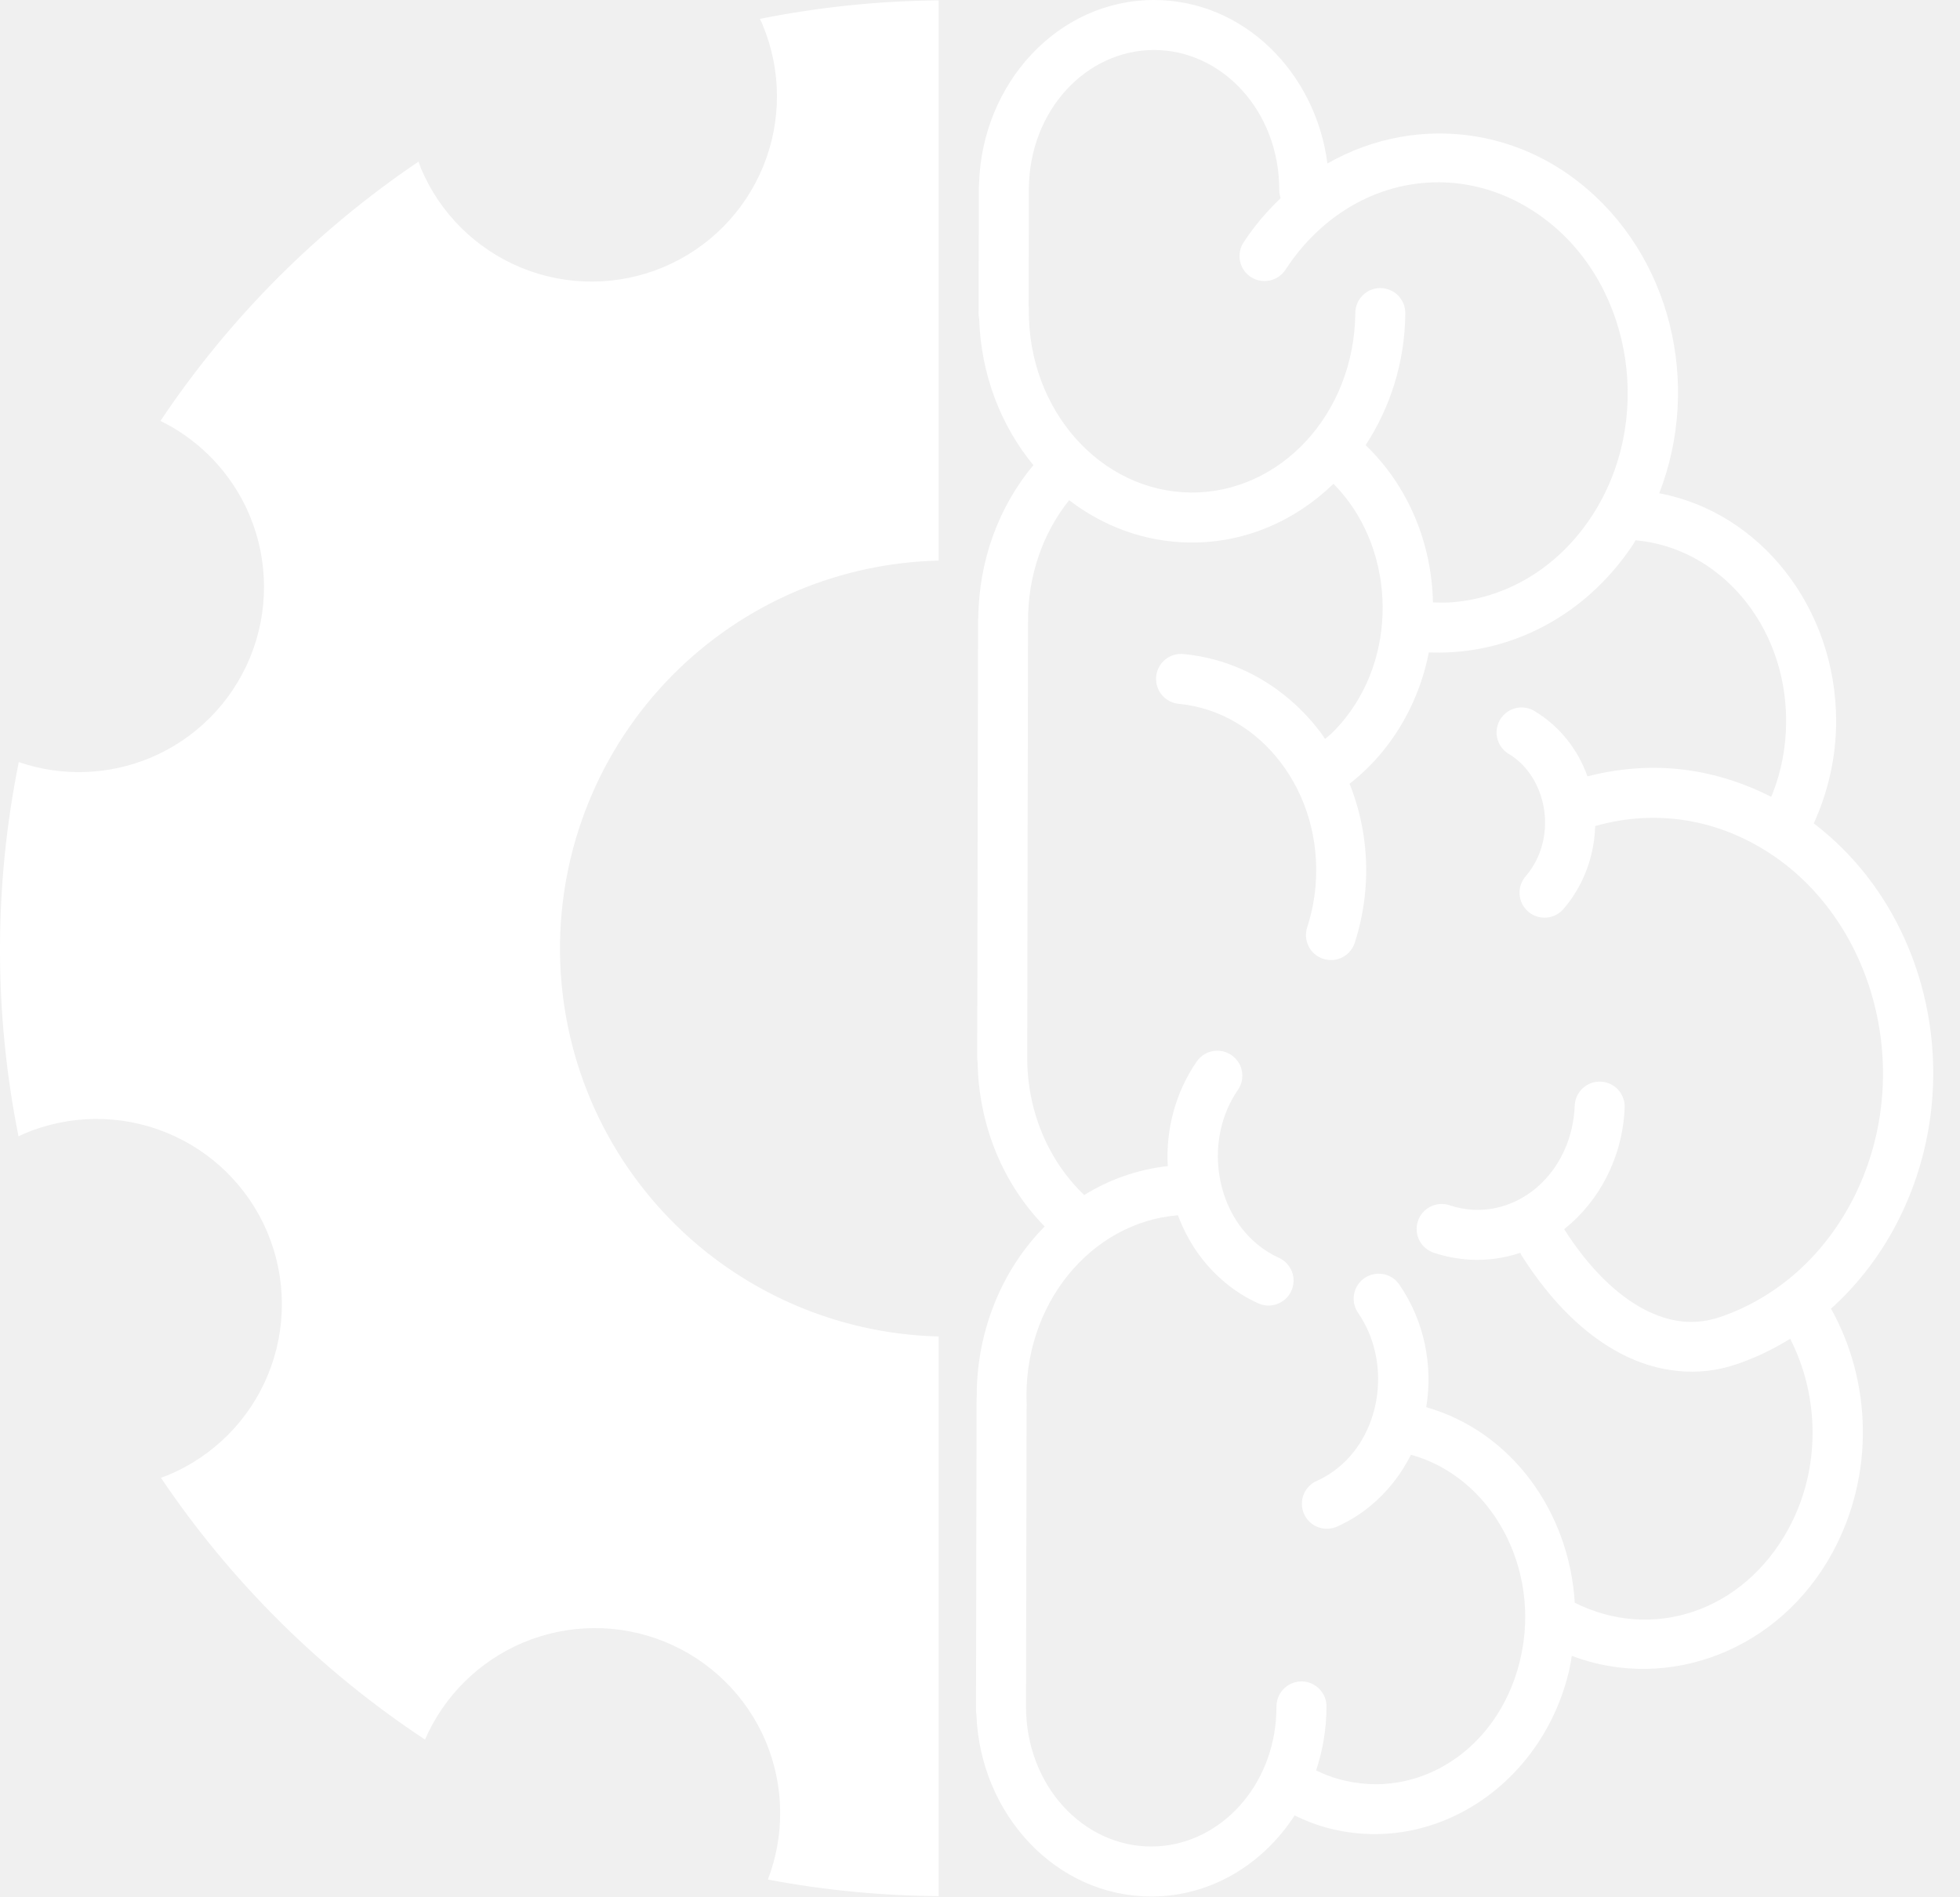
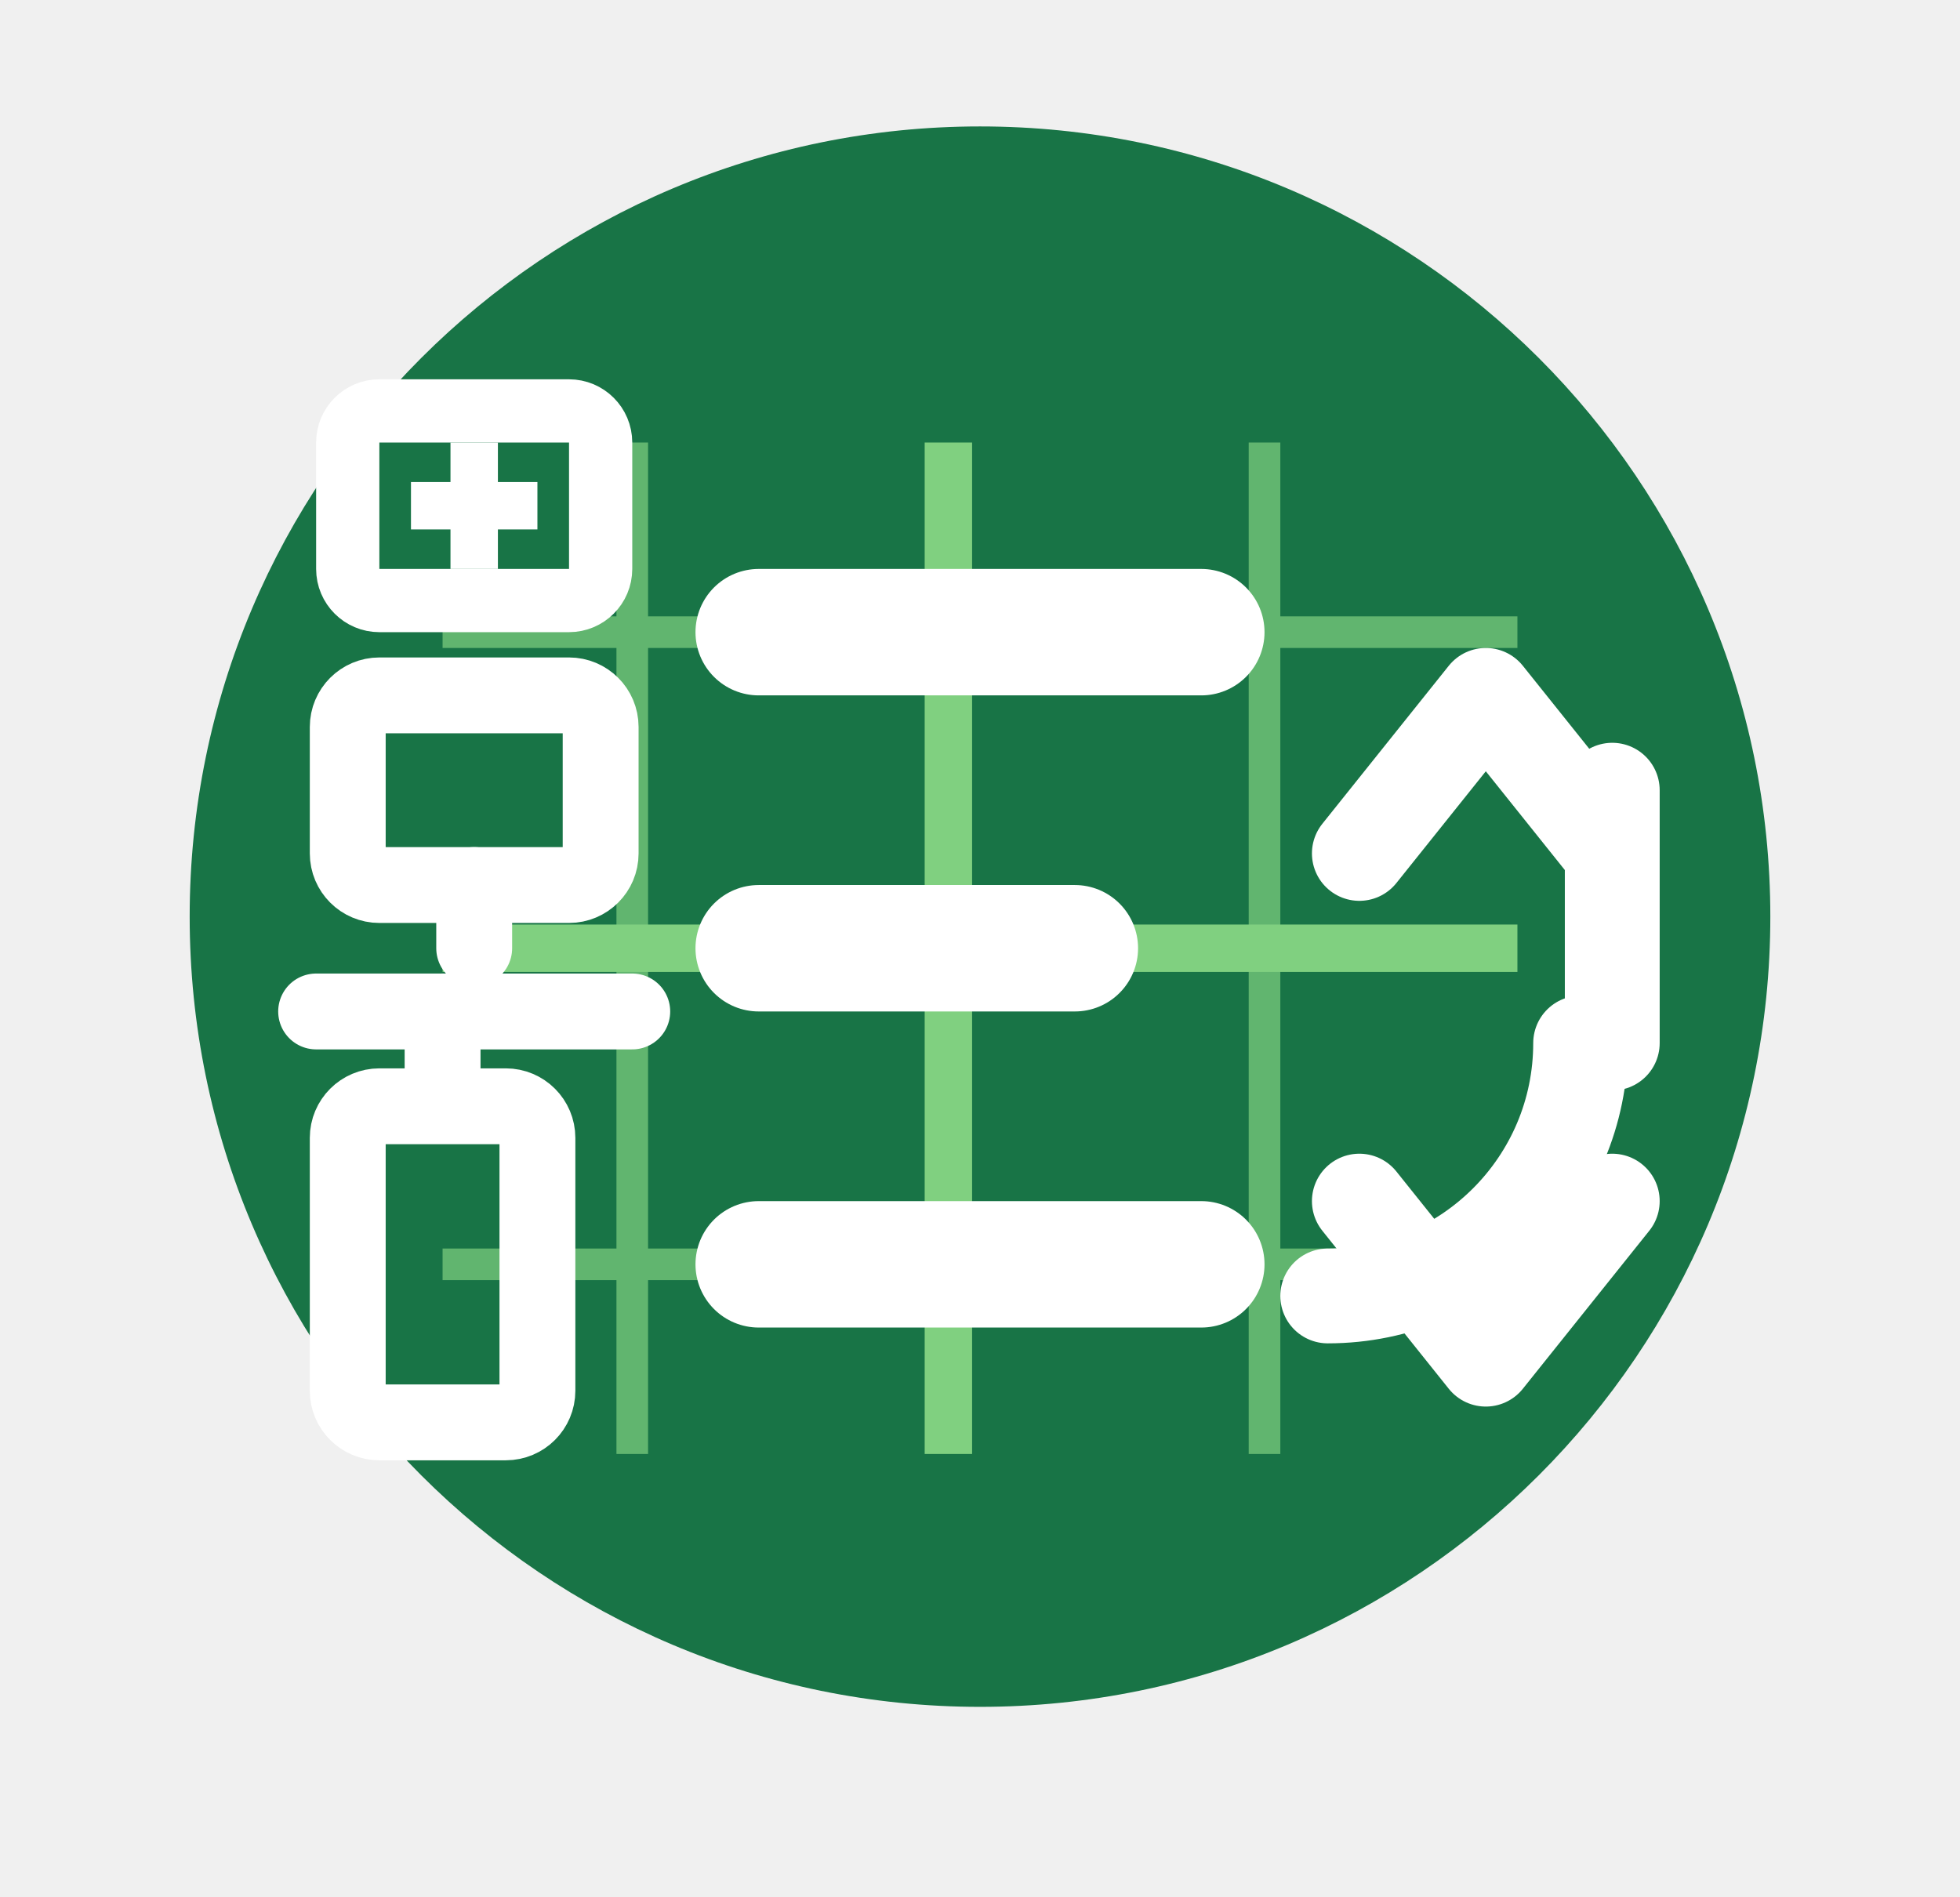
- <svg xmlns="http://www.w3.org/2000/svg" width="31" height="30" viewBox="0 0 31 30" fill="none">
-   <path d="M18.252 0C16.735 0 15.531 1.316 15.485 2.909C15.483 2.925 15.482 2.942 15.482 2.959V2.975V2.976C15.482 2.985 15.481 2.993 15.481 3.001C15.481 3.015 15.481 3.028 15.482 3.041L15.478 4.959C15.478 4.988 15.481 5.016 15.487 5.044C15.487 5.045 15.487 5.045 15.487 5.046C15.515 5.927 15.832 6.736 16.344 7.358C15.807 8.002 15.483 8.848 15.473 9.771C15.47 9.79 15.469 9.809 15.469 9.828L15.456 16.675C15.456 16.676 15.456 16.677 15.456 16.678C15.456 16.678 15.456 16.679 15.456 16.68V16.732C15.456 16.755 15.458 16.778 15.462 16.8C15.462 16.801 15.462 16.802 15.462 16.802C15.48 17.82 15.877 18.744 16.523 19.401C15.855 20.076 15.448 21.039 15.448 22.085V22.086C15.447 22.099 15.446 22.111 15.446 22.124L15.437 26.994C15.437 26.996 15.437 26.997 15.437 26.999C15.437 26.999 15.437 27 15.437 27V27.05C15.437 27.074 15.439 27.098 15.443 27.121C15.502 28.7 16.701 30 18.209 30C19.154 30 19.977 29.488 20.476 28.718C20.631 28.793 20.792 28.858 20.962 28.906C22.668 29.38 24.399 28.233 24.82 26.415C24.837 26.341 24.848 26.267 24.86 26.194C26.387 26.77 28.142 26.11 28.984 24.558C29.654 23.323 29.601 21.85 28.96 20.701C29.4 20.306 29.776 19.814 30.058 19.236C31.116 17.064 30.506 14.41 28.687 13.025C28.91 12.535 29.041 11.988 29.041 11.407C29.041 9.618 27.842 8.102 26.243 7.803C26.912 6.081 26.435 4.035 24.976 2.885C24.13 2.219 23.105 1.995 22.141 2.168C21.742 2.239 21.355 2.382 20.995 2.586C20.808 1.143 19.666 0 18.252 0L18.252 0ZM14.846 0.006C13.896 0.014 12.949 0.112 12.018 0.299L12.02 0.3L12.02 0.301C12.032 0.326 12.044 0.351 12.056 0.376L12.063 0.396C12.362 1.113 12.364 1.919 12.069 2.637C11.774 3.355 11.207 3.927 10.49 4.227C9.774 4.527 8.968 4.53 8.25 4.237C7.531 3.943 6.958 3.376 6.657 2.661C6.644 2.626 6.631 2.592 6.619 2.557C5.006 3.647 3.62 5.039 2.538 6.658C3.168 6.967 3.666 7.492 3.942 8.137L3.95 8.157C4.249 8.874 4.251 9.68 3.956 10.398C3.661 11.116 3.093 11.688 2.377 11.988C1.715 12.264 0.975 12.288 0.297 12.055C-0.098 14.009 -0.099 16.021 0.293 17.976C0.323 17.96 0.355 17.946 0.386 17.932C1.101 17.629 1.907 17.623 2.626 17.914C3.346 18.205 3.921 18.77 4.225 19.484L4.233 19.504C4.532 20.221 4.533 21.027 4.239 21.745C3.944 22.463 3.376 23.034 2.66 23.334C2.622 23.349 2.584 23.363 2.545 23.376C3.651 25.018 5.07 26.427 6.722 27.518C7.022 26.828 7.575 26.28 8.268 25.986C8.983 25.684 9.789 25.677 10.509 25.968C11.229 26.26 11.804 26.824 12.108 27.539L12.116 27.559C12.404 28.253 12.414 29.031 12.145 29.732C13.036 29.901 13.94 29.988 14.846 29.994V21.141C13.665 21.112 12.517 20.742 11.54 20.077C10.563 19.412 9.799 18.479 9.339 17.39C8.707 15.89 8.696 14.2 9.309 12.692C9.922 11.184 11.108 9.98 12.608 9.346C13.317 9.048 14.077 8.886 14.846 8.868V0.005L14.846 0.006ZM18.252 0.791C19.33 0.791 20.233 1.757 20.233 3.001C20.233 3.047 20.24 3.092 20.255 3.135C20.041 3.339 19.843 3.568 19.672 3.83C19.642 3.873 19.622 3.922 19.612 3.974C19.602 4.025 19.602 4.078 19.612 4.129C19.623 4.18 19.643 4.229 19.672 4.272C19.702 4.316 19.74 4.353 19.783 4.382C19.827 4.41 19.876 4.43 19.928 4.439C19.979 4.449 20.032 4.448 20.083 4.437C20.134 4.426 20.183 4.405 20.226 4.375C20.269 4.345 20.305 4.307 20.334 4.263C21.312 2.769 23.139 2.445 24.487 3.506C25.834 4.568 26.155 6.671 25.176 8.165C24.62 9.014 23.785 9.476 22.924 9.53C22.838 9.535 22.751 9.532 22.664 9.529C22.645 8.61 22.287 7.703 21.599 7.041C21.987 6.45 22.22 5.732 22.227 4.959C22.228 4.907 22.218 4.855 22.199 4.807C22.18 4.758 22.151 4.714 22.115 4.676C22.079 4.639 22.035 4.609 21.987 4.589C21.939 4.568 21.888 4.557 21.835 4.557C21.783 4.556 21.732 4.566 21.683 4.585C21.635 4.605 21.591 4.634 21.554 4.671C21.517 4.707 21.487 4.751 21.467 4.799C21.447 4.847 21.436 4.899 21.436 4.951C21.421 6.56 20.238 7.807 18.828 7.791C17.418 7.775 16.257 6.5 16.272 4.891C16.272 4.878 16.272 4.865 16.271 4.852C16.27 4.849 16.27 4.846 16.269 4.844L16.273 3.169L16.273 2.975C16.286 1.743 17.182 0.791 18.252 0.791ZM21.091 7.653C22.044 8.614 22.138 10.276 21.279 11.359C21.211 11.445 21.139 11.525 21.064 11.598C21.03 11.631 20.993 11.659 20.958 11.689C20.93 11.65 20.905 11.609 20.876 11.571C20.359 10.896 19.604 10.432 18.725 10.347C18.712 10.345 18.699 10.344 18.686 10.344C18.583 10.342 18.484 10.381 18.409 10.451C18.334 10.521 18.29 10.618 18.285 10.721C18.28 10.823 18.315 10.924 18.383 11.001C18.451 11.078 18.546 11.126 18.648 11.134C19.94 11.26 20.927 12.527 20.808 14.004C20.789 14.235 20.744 14.455 20.677 14.662C20.66 14.712 20.653 14.765 20.656 14.817C20.66 14.87 20.674 14.921 20.697 14.968C20.721 15.015 20.753 15.057 20.793 15.091C20.833 15.126 20.879 15.152 20.93 15.168C20.98 15.184 21.032 15.19 21.085 15.186C21.137 15.181 21.188 15.166 21.235 15.142C21.281 15.117 21.323 15.084 21.356 15.043C21.39 15.002 21.415 14.956 21.43 14.905C21.515 14.64 21.572 14.359 21.596 14.067C21.644 13.479 21.55 12.908 21.345 12.398C21.545 12.241 21.732 12.06 21.898 11.85C22.259 11.395 22.492 10.867 22.599 10.32C23.521 10.36 24.441 10.034 25.165 9.385C25.228 9.328 25.289 9.27 25.348 9.209C25.527 9.027 25.691 8.823 25.838 8.599C25.849 8.582 25.858 8.564 25.868 8.547C27.187 8.661 28.25 9.875 28.25 11.406C28.25 11.82 28.172 12.211 28.031 12.565C28.026 12.578 28.018 12.591 28.013 12.604C27.538 12.363 27.041 12.215 26.541 12.165C26.057 12.117 25.573 12.161 25.108 12.281C24.958 11.861 24.674 11.491 24.273 11.25C24.206 11.208 24.127 11.188 24.047 11.191C23.962 11.195 23.88 11.227 23.815 11.281C23.749 11.335 23.702 11.409 23.682 11.492C23.661 11.575 23.668 11.662 23.702 11.741C23.735 11.819 23.793 11.885 23.866 11.928C24.388 12.241 24.6 13.005 24.3 13.606C24.253 13.7 24.198 13.783 24.136 13.855C24.1 13.895 24.073 13.941 24.055 13.99C24.038 14.04 24.031 14.093 24.034 14.146C24.038 14.199 24.051 14.251 24.075 14.298C24.099 14.345 24.132 14.387 24.172 14.422C24.212 14.456 24.259 14.482 24.309 14.498C24.36 14.514 24.413 14.52 24.466 14.515C24.518 14.51 24.569 14.494 24.616 14.469C24.663 14.444 24.704 14.41 24.737 14.369C24.841 14.247 24.932 14.11 25.008 13.959C25.15 13.675 25.221 13.37 25.23 13.067C26.079 12.825 27.001 12.912 27.841 13.405C29.617 14.445 30.31 16.911 29.347 18.889C28.869 19.869 28.087 20.533 27.21 20.832C26.815 20.967 26.424 20.931 26.003 20.711C25.582 20.491 25.142 20.074 24.745 19.453C24.743 19.45 24.741 19.447 24.739 19.444C25.293 19.005 25.663 18.311 25.696 17.527C25.699 17.474 25.691 17.421 25.673 17.372C25.655 17.322 25.628 17.276 25.592 17.237C25.556 17.198 25.513 17.167 25.465 17.145C25.416 17.123 25.364 17.111 25.312 17.11C25.207 17.107 25.105 17.146 25.029 17.218C24.953 17.29 24.909 17.39 24.906 17.494C24.865 18.469 24.134 19.178 23.302 19.137C23.171 19.13 23.047 19.106 22.928 19.066C22.878 19.049 22.826 19.043 22.774 19.046C22.723 19.05 22.672 19.063 22.625 19.087C22.579 19.11 22.537 19.142 22.503 19.181C22.469 19.22 22.443 19.265 22.427 19.315C22.41 19.364 22.403 19.416 22.407 19.468C22.41 19.52 22.424 19.57 22.447 19.617C22.47 19.663 22.502 19.705 22.541 19.739C22.581 19.773 22.626 19.799 22.675 19.816C22.861 19.878 23.058 19.916 23.262 19.927C23.536 19.94 23.799 19.9 24.046 19.818C24.055 19.84 24.066 19.86 24.079 19.88C24.531 20.587 25.056 21.109 25.637 21.413C26.217 21.716 26.864 21.787 27.465 21.581C27.76 21.481 28.044 21.344 28.314 21.178C28.775 22.078 28.806 23.227 28.289 24.18C27.571 25.503 26.127 25.966 24.907 25.353C24.821 23.926 23.918 22.649 22.558 22.26C22.665 21.604 22.532 20.904 22.135 20.325C22.099 20.269 22.049 20.224 21.99 20.193C21.931 20.162 21.865 20.147 21.799 20.148C21.743 20.149 21.688 20.162 21.637 20.186C21.586 20.209 21.541 20.244 21.504 20.287C21.468 20.33 21.441 20.38 21.425 20.434C21.41 20.488 21.406 20.544 21.414 20.6C21.416 20.613 21.418 20.626 21.422 20.639C21.433 20.686 21.454 20.731 21.482 20.771C22.006 21.536 21.858 22.647 21.172 23.211C21.065 23.299 20.953 23.369 20.838 23.421C20.788 23.441 20.743 23.471 20.706 23.509C20.668 23.546 20.639 23.591 20.619 23.641C20.599 23.69 20.59 23.743 20.591 23.797C20.592 23.85 20.604 23.902 20.626 23.951C20.648 23.999 20.68 24.043 20.719 24.079C20.758 24.115 20.804 24.143 20.854 24.16C20.905 24.178 20.958 24.186 21.011 24.182C21.064 24.179 21.116 24.165 21.164 24.141C21.343 24.059 21.516 23.953 21.675 23.821C21.95 23.595 22.163 23.317 22.316 23.012C22.318 23.013 22.321 23.014 22.323 23.014C23.583 23.365 24.38 24.801 24.048 26.236C23.8 27.312 23.016 28.044 22.108 28.195C22.032 28.207 21.956 28.216 21.879 28.221C21.724 28.229 21.567 28.221 21.41 28.195C21.331 28.182 21.253 28.165 21.174 28.143C21.049 28.109 20.931 28.06 20.816 28.006C20.921 27.689 20.98 27.351 20.98 26.998C20.982 26.895 20.942 26.795 20.871 26.721C20.8 26.646 20.702 26.602 20.599 26.598C20.495 26.595 20.395 26.631 20.319 26.701C20.242 26.771 20.196 26.867 20.19 26.971C20.189 26.98 20.189 26.989 20.189 26.998C20.189 28.165 19.395 29.087 18.408 29.198C18.342 29.205 18.276 29.209 18.208 29.209C17.131 29.209 16.229 28.244 16.228 27C16.228 27 16.228 26.999 16.228 26.998L16.237 22.269C16.238 22.253 16.238 22.237 16.238 22.221C16.169 20.639 17.254 19.334 18.631 19.224C18.782 19.632 19.033 20.005 19.384 20.294C19.544 20.426 19.716 20.533 19.895 20.614C19.943 20.637 19.994 20.65 20.046 20.652C20.099 20.654 20.151 20.646 20.2 20.628C20.25 20.61 20.295 20.582 20.333 20.546C20.372 20.511 20.403 20.468 20.424 20.42C20.446 20.372 20.458 20.32 20.459 20.268C20.461 20.216 20.452 20.163 20.433 20.114C20.414 20.066 20.386 20.021 20.349 19.983C20.313 19.945 20.27 19.915 20.221 19.894C20.106 19.842 19.994 19.772 19.887 19.684C19.201 19.12 19.053 18.009 19.577 17.244C19.619 17.185 19.644 17.114 19.648 17.042C19.653 16.969 19.638 16.896 19.604 16.831C19.569 16.767 19.518 16.713 19.455 16.676C19.392 16.639 19.32 16.62 19.247 16.621C19.183 16.622 19.12 16.638 19.064 16.669C19.008 16.7 18.96 16.744 18.924 16.797C18.585 17.293 18.438 17.877 18.47 18.446C17.989 18.5 17.543 18.659 17.148 18.904C16.593 18.373 16.235 17.58 16.247 16.688L16.253 13.304L16.26 9.875C16.26 9.865 16.261 9.854 16.26 9.844C16.253 9.099 16.502 8.422 16.91 7.912C17.448 8.325 18.104 8.574 18.818 8.582C19.695 8.592 20.489 8.236 21.091 7.653L21.091 7.653Z" fill="#fff" />
-   <defs>
-     <linearGradient id="paint0_linear_1479_19871" x1="0" y1="0" x2="30.577" y2="0" gradientUnits="userSpaceOnUse">
-       <stop stop-color="#fff" />
-       <stop offset="1" stop-color="#fff" />
-     </linearGradient>
-   </defs>
+ <svg xmlns="http://www.w3.org/2000/svg" viewBox="0 0 31 30" fill="none">
+   <path d="M15.5 2C8.6 2 3 7.6 3 14.5S8.6 27 15.5 27 28 21.4 28 14.5 22.4 2 15.5 2z" fill="#006633" opacity="0.9" />
+   <path d="M7 10h17M7 20h17M10 7v16M20 7v16" stroke="#80D080" stroke-width="0.5" opacity="0.7" />
+   <path d="M7 15h17M15 7v16" stroke="#80D080" stroke-width="0.75" />
+   <path d="M12 10h7M12 15h5M12 20h7" stroke="#ffffff" stroke-width="2" stroke-linecap="round" />
+   <path d="M21.5 13.5l2-2.5 2 2.5M25.5 12.5v4M21.5 19l2 2.5 2-2.5" stroke="#ffffff" stroke-width="1.5" stroke-linecap="round" stroke-linejoin="round" />
+   <path d="M25 16.5a4 4 0 01-4 4" stroke="#ffffff" stroke-width="1.5" stroke-linecap="round" />
+   <rect x="5.5" y="11" width="4" height="3" rx="0.5" stroke="#ffffff" stroke-width="1.2" />
+   <path d="M7.5 14v1M5 16h5" stroke="#ffffff" stroke-width="1.2" stroke-linecap="round" />
+   <rect x="5.5" y="17.5" width="3" height="5" rx="0.5" stroke="#ffffff" stroke-width="1.2" />
+   <path d="M7 17v-1" stroke="#ffffff" stroke-width="1.2" stroke-linecap="round" />
+   <rect x="5.5" y="6.5" width="4" height="3" rx="0.5" stroke="#ffffff" stroke-width="1" />
+   <path d="M6.5 8h2M7.5 7v2" stroke="#ffffff" stroke-width="0.75" />
</svg>
